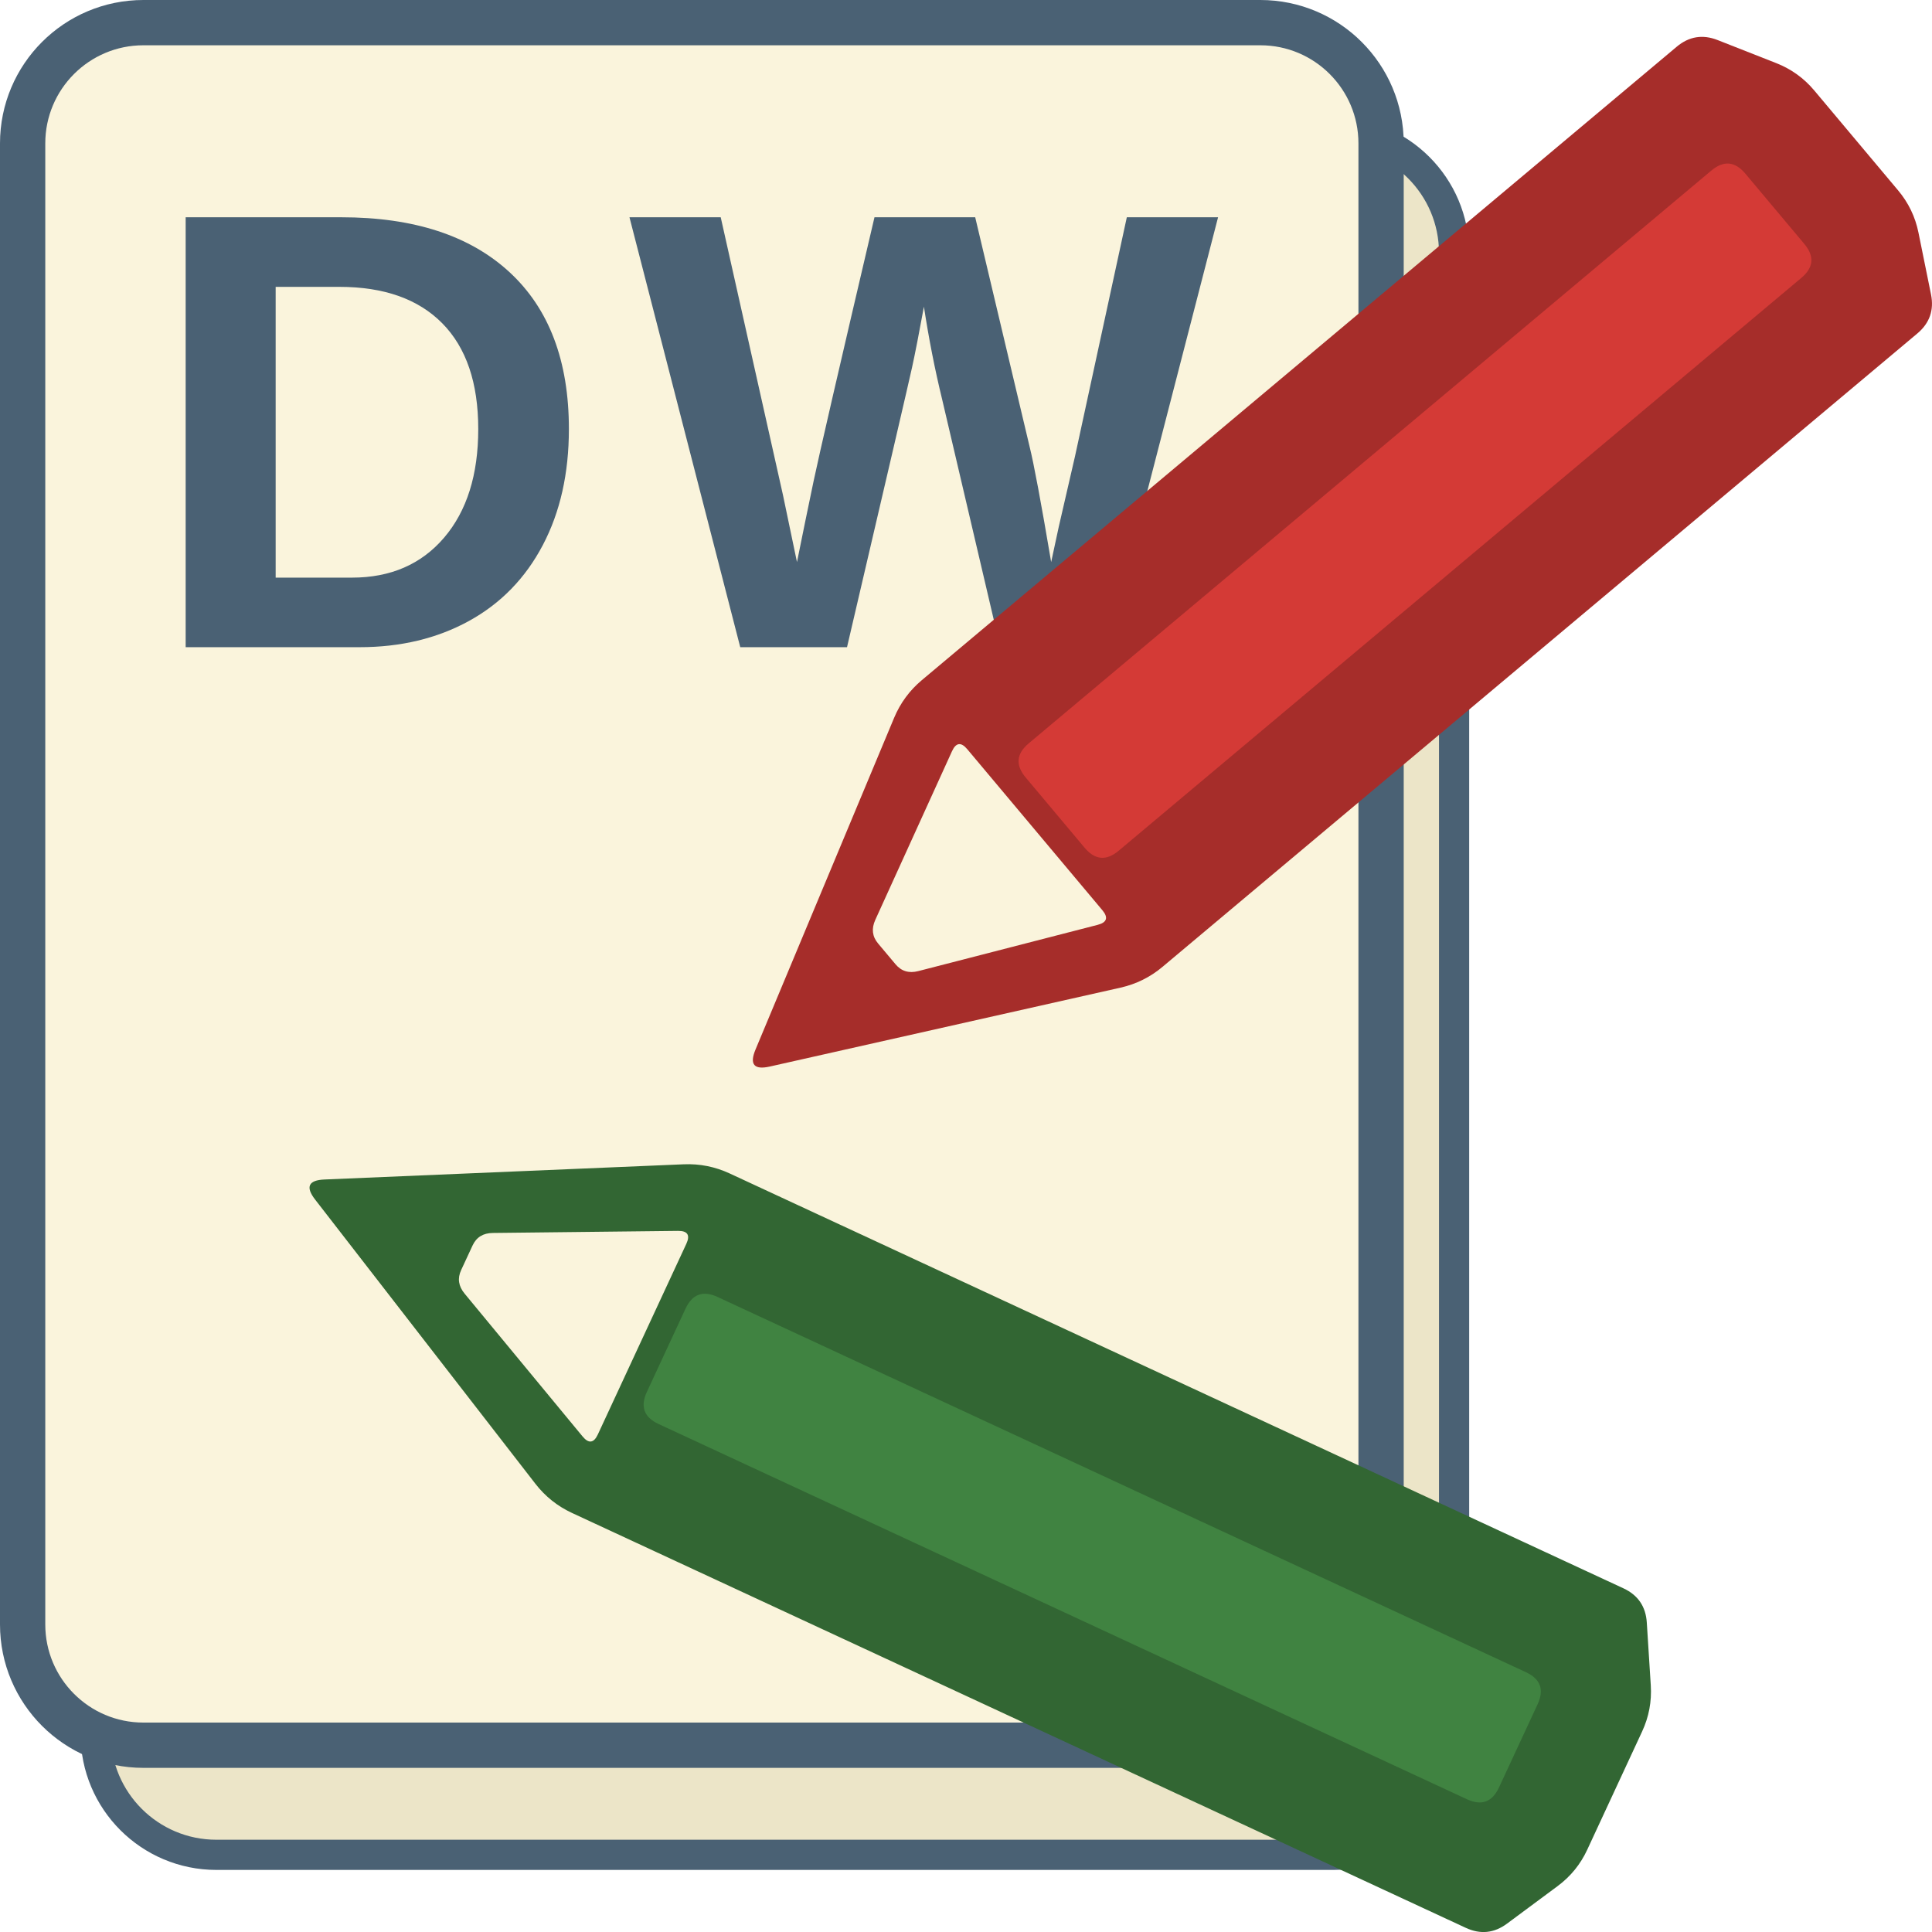
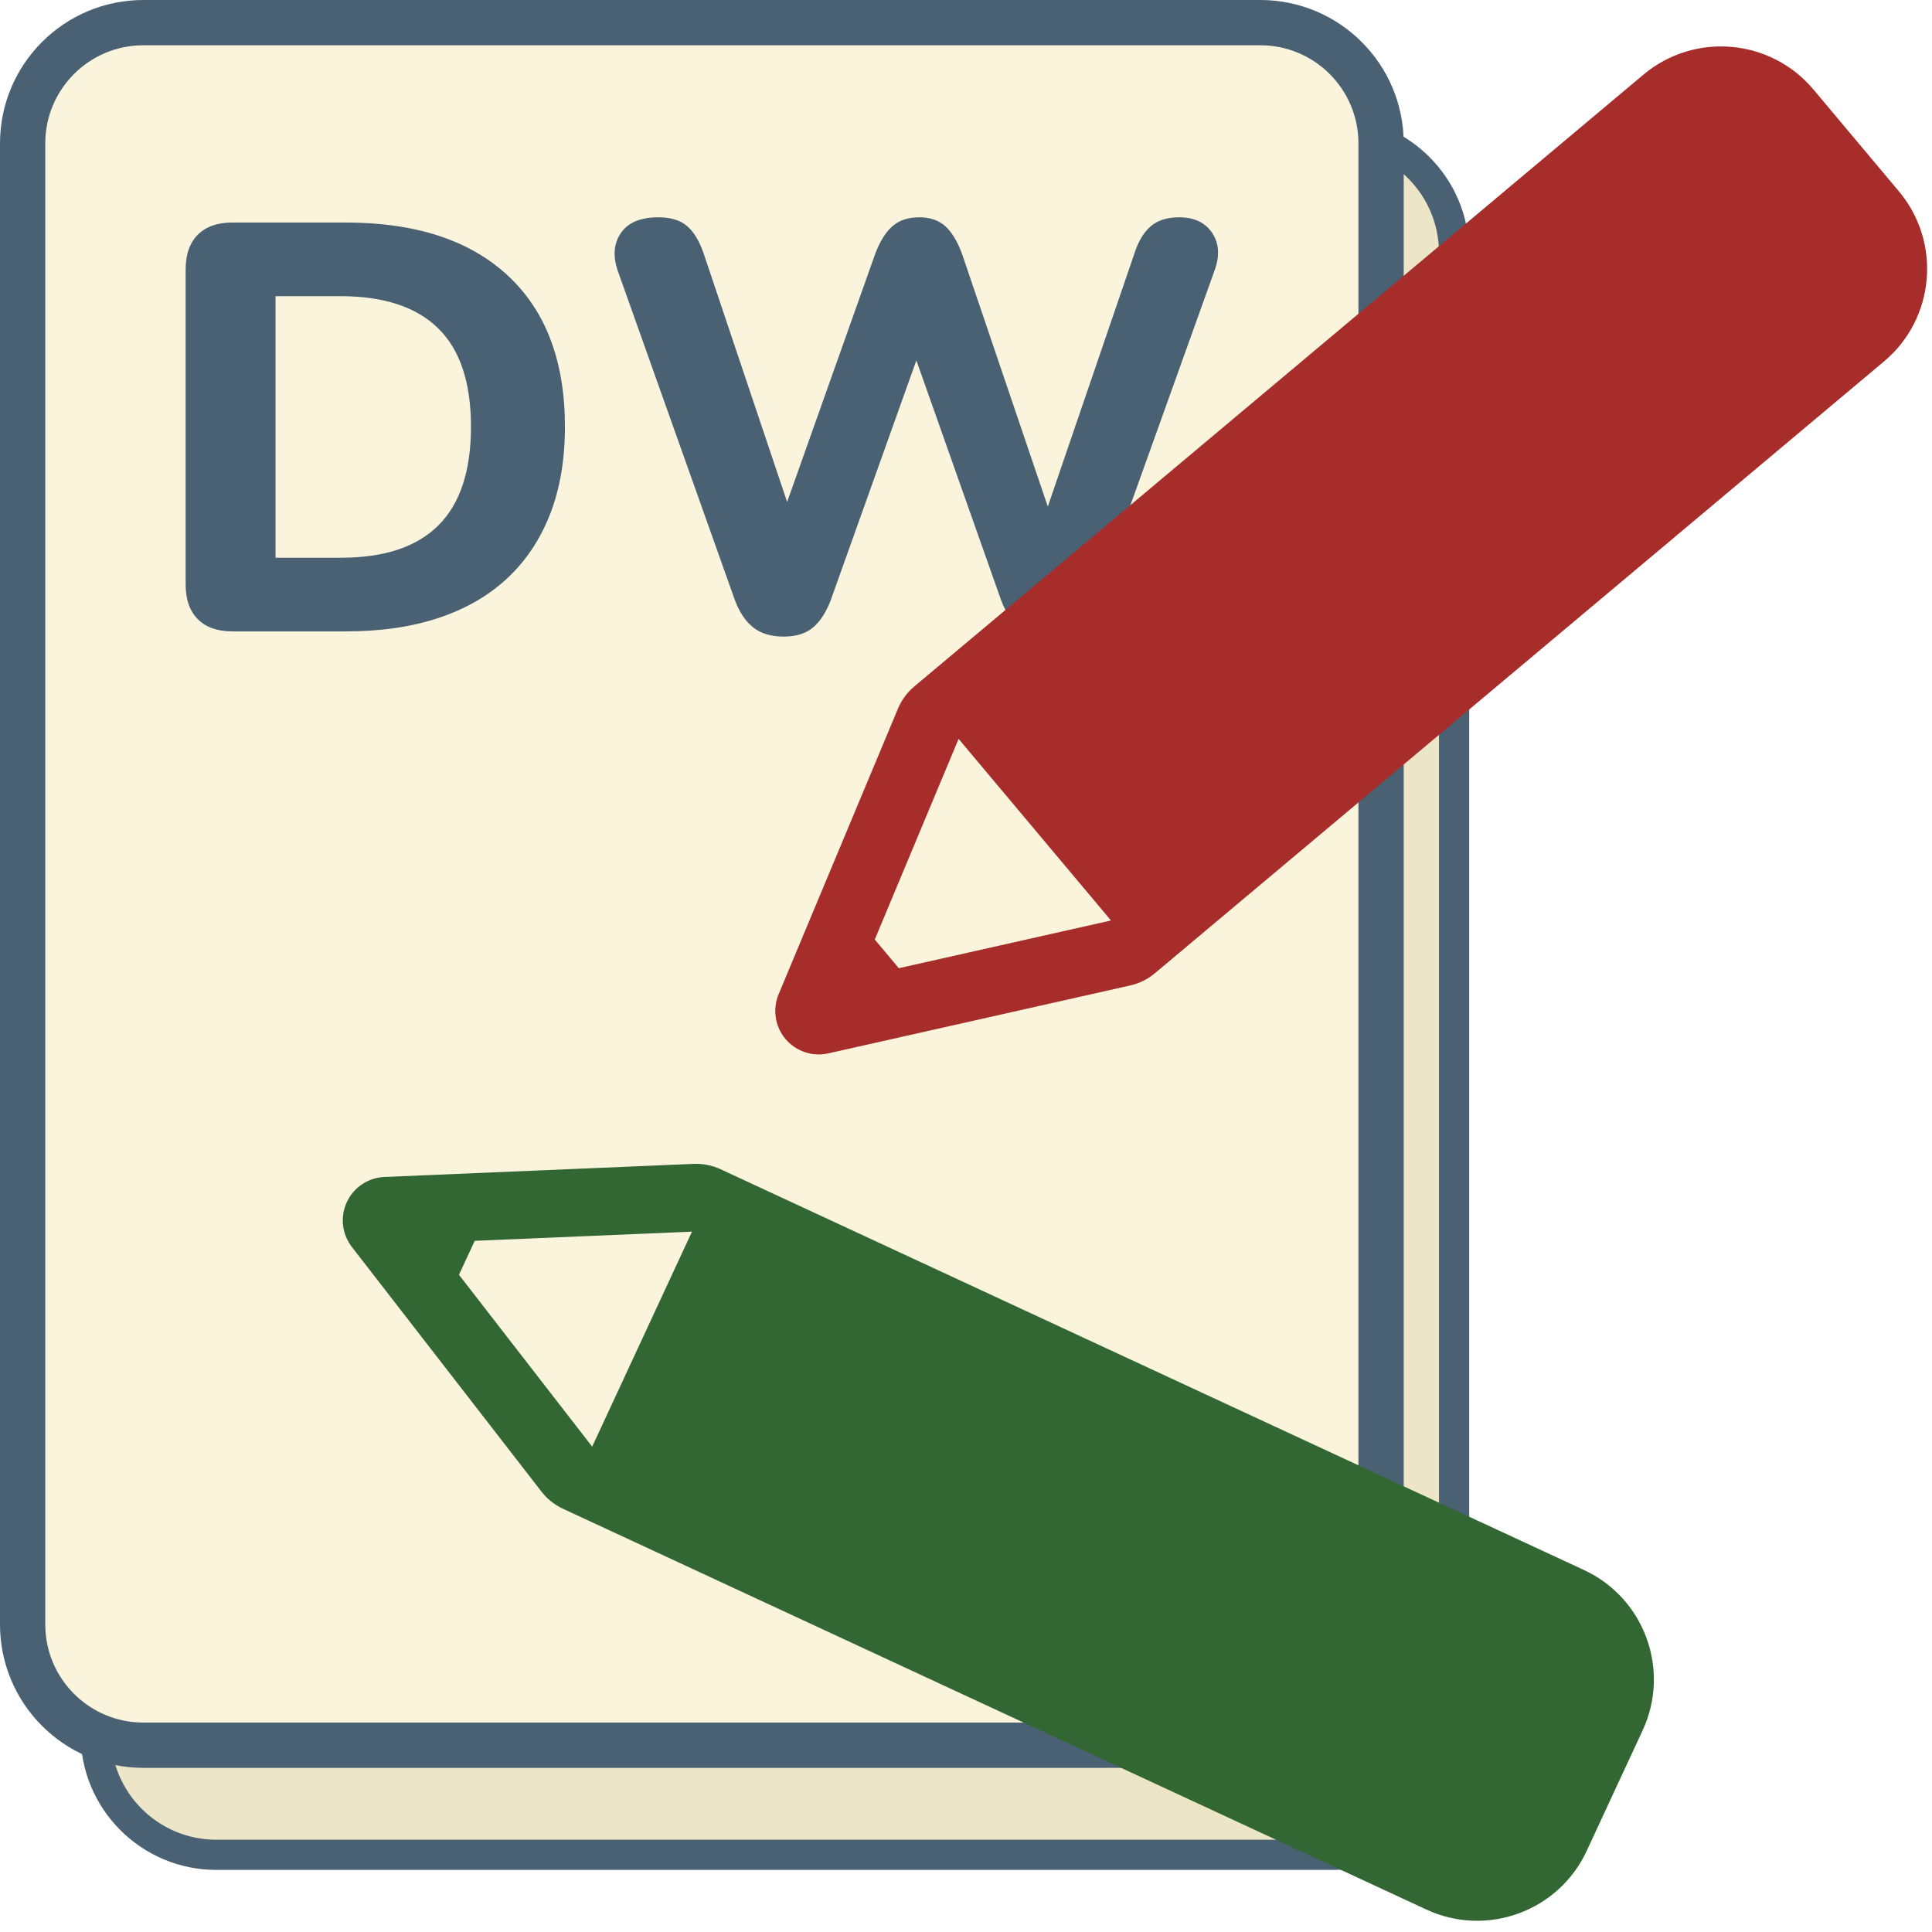
<svg xmlns="http://www.w3.org/2000/svg" viewBox="0 0 1024 1024" width="1024" height="1024" role="img">
  <rect id="sbn" width="720" height="913" rx="64" transform="matrix(1, 0, 0, 1, 50.7, 70.1)" fill="#ece5c8" stroke="#4a6174" stroke-width="16" />
  <rect id="sf" width="720" height="913" rx="64" transform="matrix(1, 0, 0, 1, 12, 12)" fill="#faf4dc" stroke="#4a6174" stroke-width="24" />
-   <path id="wl" fill="#4a6174" transform="matrix(1.88773, 0, 0, 1.88773, -318.5, -91.72)" d="M328.45,169.05q0,18.68-7.33,32.6-7.32,13.92-20.73,21.29-13.41,7.36-30.71,7.36l-48.83,0l0-120.71l43.69,0q30.5,0,47.2,15.38q16.71,15.38,16.71,44.08m-25.45,0q0-19.45-10.1-29.69-10.11-10.23-28.88-10.23l-17.9,0l0,81.64l21.42,0q16.27,0,25.87-11.22q9.59-11.23,9.59-30.5m207.72-59.46L479.53,230.3l-29.98,0-16.36-69.82q-3-12.33-5.06-25.78-2.05,11.22-3.34,17.09-1.28,5.86-18.25,78.51l-29.98,0-31.1-120.71l25.62,0l17.47,77.96l3.94,18.85q2.4-11.91,4.67-22.74q2.27-10.84,17.09-74.07l28.28,0l15.24,64.26q1.8,7.19,6.09,32.55l2.14-9.94l4.54-19.7l14.56-67.17l25.62,0" />
-   <path id="prb" fill="#a62d2a" transform="matrix(0.98054, -0.82277, 0.82277, 0.98054, 395.5, 568.1)" d="M8.88,4.59Q0,0,8.88-4.59L141.12-72.91Q150-77.5,160-77.5l408,0q10,0,14.77,8.79l12.46,22.92Q600-37,600-27l0,54q0,10-4.77,18.79L582.77,68.71Q578,77.5,568,77.5l-408,0q-10,0-18.88-4.59Z" />
-   <path id="prp" fill="#faf4dc" transform="matrix(0.98054, -0.82277, 0.82277, 0.98054, 395.5, 568.1)" d="M76-5.63q0-5.64,5.41-8.22l69.18-33.06Q156-49.5,156-43.5l0,11.95q0,6,0,12l0,39.1q0,6,0,12l0,11.95q0,6-5.41,3.41L81.41,13.85Q76,11.27,76,5.63Q76,0,76-5.63Z" />
-   <path id="prf" fill="#d43a36" transform="matrix(0.98054, -0.82277, 0.82277, 0.98054, 395.5, 568.1)" d="M167-19q0-10,10-10l369,0q10,0,10,10l0,38q0,10-10,10L177,29q-10,0-10-10Z" />
-   <path id="pgb" fill="#326633" transform="matrix(1.16102, 0.53893, -0.53893, 1.16102, 159.2, 625.7)" d="M8.88,4.59Q0,0,8.88-4.59L141.12-72.91Q150-77.5,160-77.5l408,0q10,0,14.77,8.79l12.46,22.92Q600-37,600-27l0,54q0,10-4.77,18.79L582.77,68.71Q578,77.5,568,77.5l-408,0q-10,0-18.88-4.59Z" />
-   <path id="pgp" fill="#faf4dc" transform="matrix(1.16102, 0.53893, -0.53893, 1.16102, 159.2, 625.7)" d="M76-5.63q0-5.64,5.41-8.22l69.18-33.06Q156-49.5,156-43.5l0,11.95q0,6,0,12l0,39.1q0,6,0,12l0,11.95q0,6-5.41,3.41L81.41,13.85Q76,11.27,76,5.63Q76,0,76-5.63Z" />
-   <path id="pgf" fill="#408341" transform="matrix(1.16102, 0.53893, -0.53893, 1.16102, 159.2, 625.7)" d="M167-19q0-10,10-10l369,0q10,0,10,10l0,38q0,10-10,10L177,29q-10,0-10-10Z" />
+   <path id="wl" fill="#4a6174" transform="matrix(1.821, 0, 0, 1.821, -283.89, -72.7)" d="M256.52,223.7l-32.91,0q-6.59,0-10.13-3.55-3.55-3.54-3.55-10.13l0-91.66q0-6.58,3.55-10.13q3.54-3.54,10.13-3.54l32.91,0q30.56,0,47.18,15.44q16.63,15.45,16.63,43.98q0,14.35-4.3,25.4-4.31,11.06-12.41,18.66-8.1,7.59-19.92,11.56-11.82,3.97-27.18,3.97M236.1,126.13l0,76.13l18.9,0q9.63,0,16.72-2.37q7.08-2.36,11.81-7.09q4.73-4.72,7.09-11.9q2.36-7.17,2.36-16.79q0-19.25-9.53-28.61-9.54-9.37-28.45-9.37l-18.9,0m147.87,99.08q-5.4,0-8.78-2.61-3.37-2.62-5.4-8.02l-34.1-95.88q-2.19-6.42,0.93-10.97q3.12-4.56,10.89-4.56q5.4,0,8.35,2.53q2.96,2.53,4.82,7.93l27.85,82.89-7.26,0l29.37-82.72q2.03-5.4,4.98-8.01q2.96-2.62,7.85-2.62q4.73,0,7.6,2.62q2.87,2.61,4.89,8.18l28.02,82.55-6.24,0l28.36-82.89q1.69-5.23,4.72-7.84q3.04-2.62,8.28-2.62q6.58,0,9.62,4.56q3.04,4.55,0.67,10.97l-34.43,96.05q-1.86,5.23-5.07,7.85-3.21,2.61-8.78,2.61-5.4,0-8.6-2.61-3.21-2.62-5.24-8.02L420.6,139.12l4.05,0-27.01,75.63q-2.02,5.23-5.15,7.85-3.12,2.61-8.52,2.61" />
+   <path id="prb" fill="#a62d2a" transform="matrix(0.98054, -0.82277, 0.82277, 0.98054, 395.5, 568.1)" d="M375-77.5l-219.17,0A24,24,0,0,0,144.82-74.82L30.95-15.99A18,18,0,0,0,30.95,15.99L144.82,74.82A24,24,0,0,0,155.83,77.5L550,77.5A50,50,0,0,0,600,27.5l0-55A50,50,0,0,0,550-77.5Z" />
+   <path id="prp" fill="#faf4dc" transform="matrix(0.98054, -0.82277, 0.82277, 0.98054, 395.5, 568.1)" d="M76,7.75l0-15.5l80-41.33l0,98.16L76,7.75Z" />
+   <path id="pgb" fill="#326633" transform="matrix(1.16102, 0.53893, -0.53893, 1.16102, 159.2, 625.7)" d="M375-77.5l-219.17,0A24,24,0,0,0,144.82-74.82L30.95-15.99A18,18,0,0,0,30.95,15.99L144.82,74.82A24,24,0,0,0,155.83,77.5L550,77.5A50,50,0,0,0,600,27.5l0-55A50,50,0,0,0,550-77.5Z" />
+   <path id="pgp" fill="#faf4dc" transform="matrix(1.16102, 0.53893, -0.53893, 1.16102, 159.2, 625.7)" d="M76,7.75l0-15.5l80-41.33l0,98.16L76,7.75Z" />
</svg>
